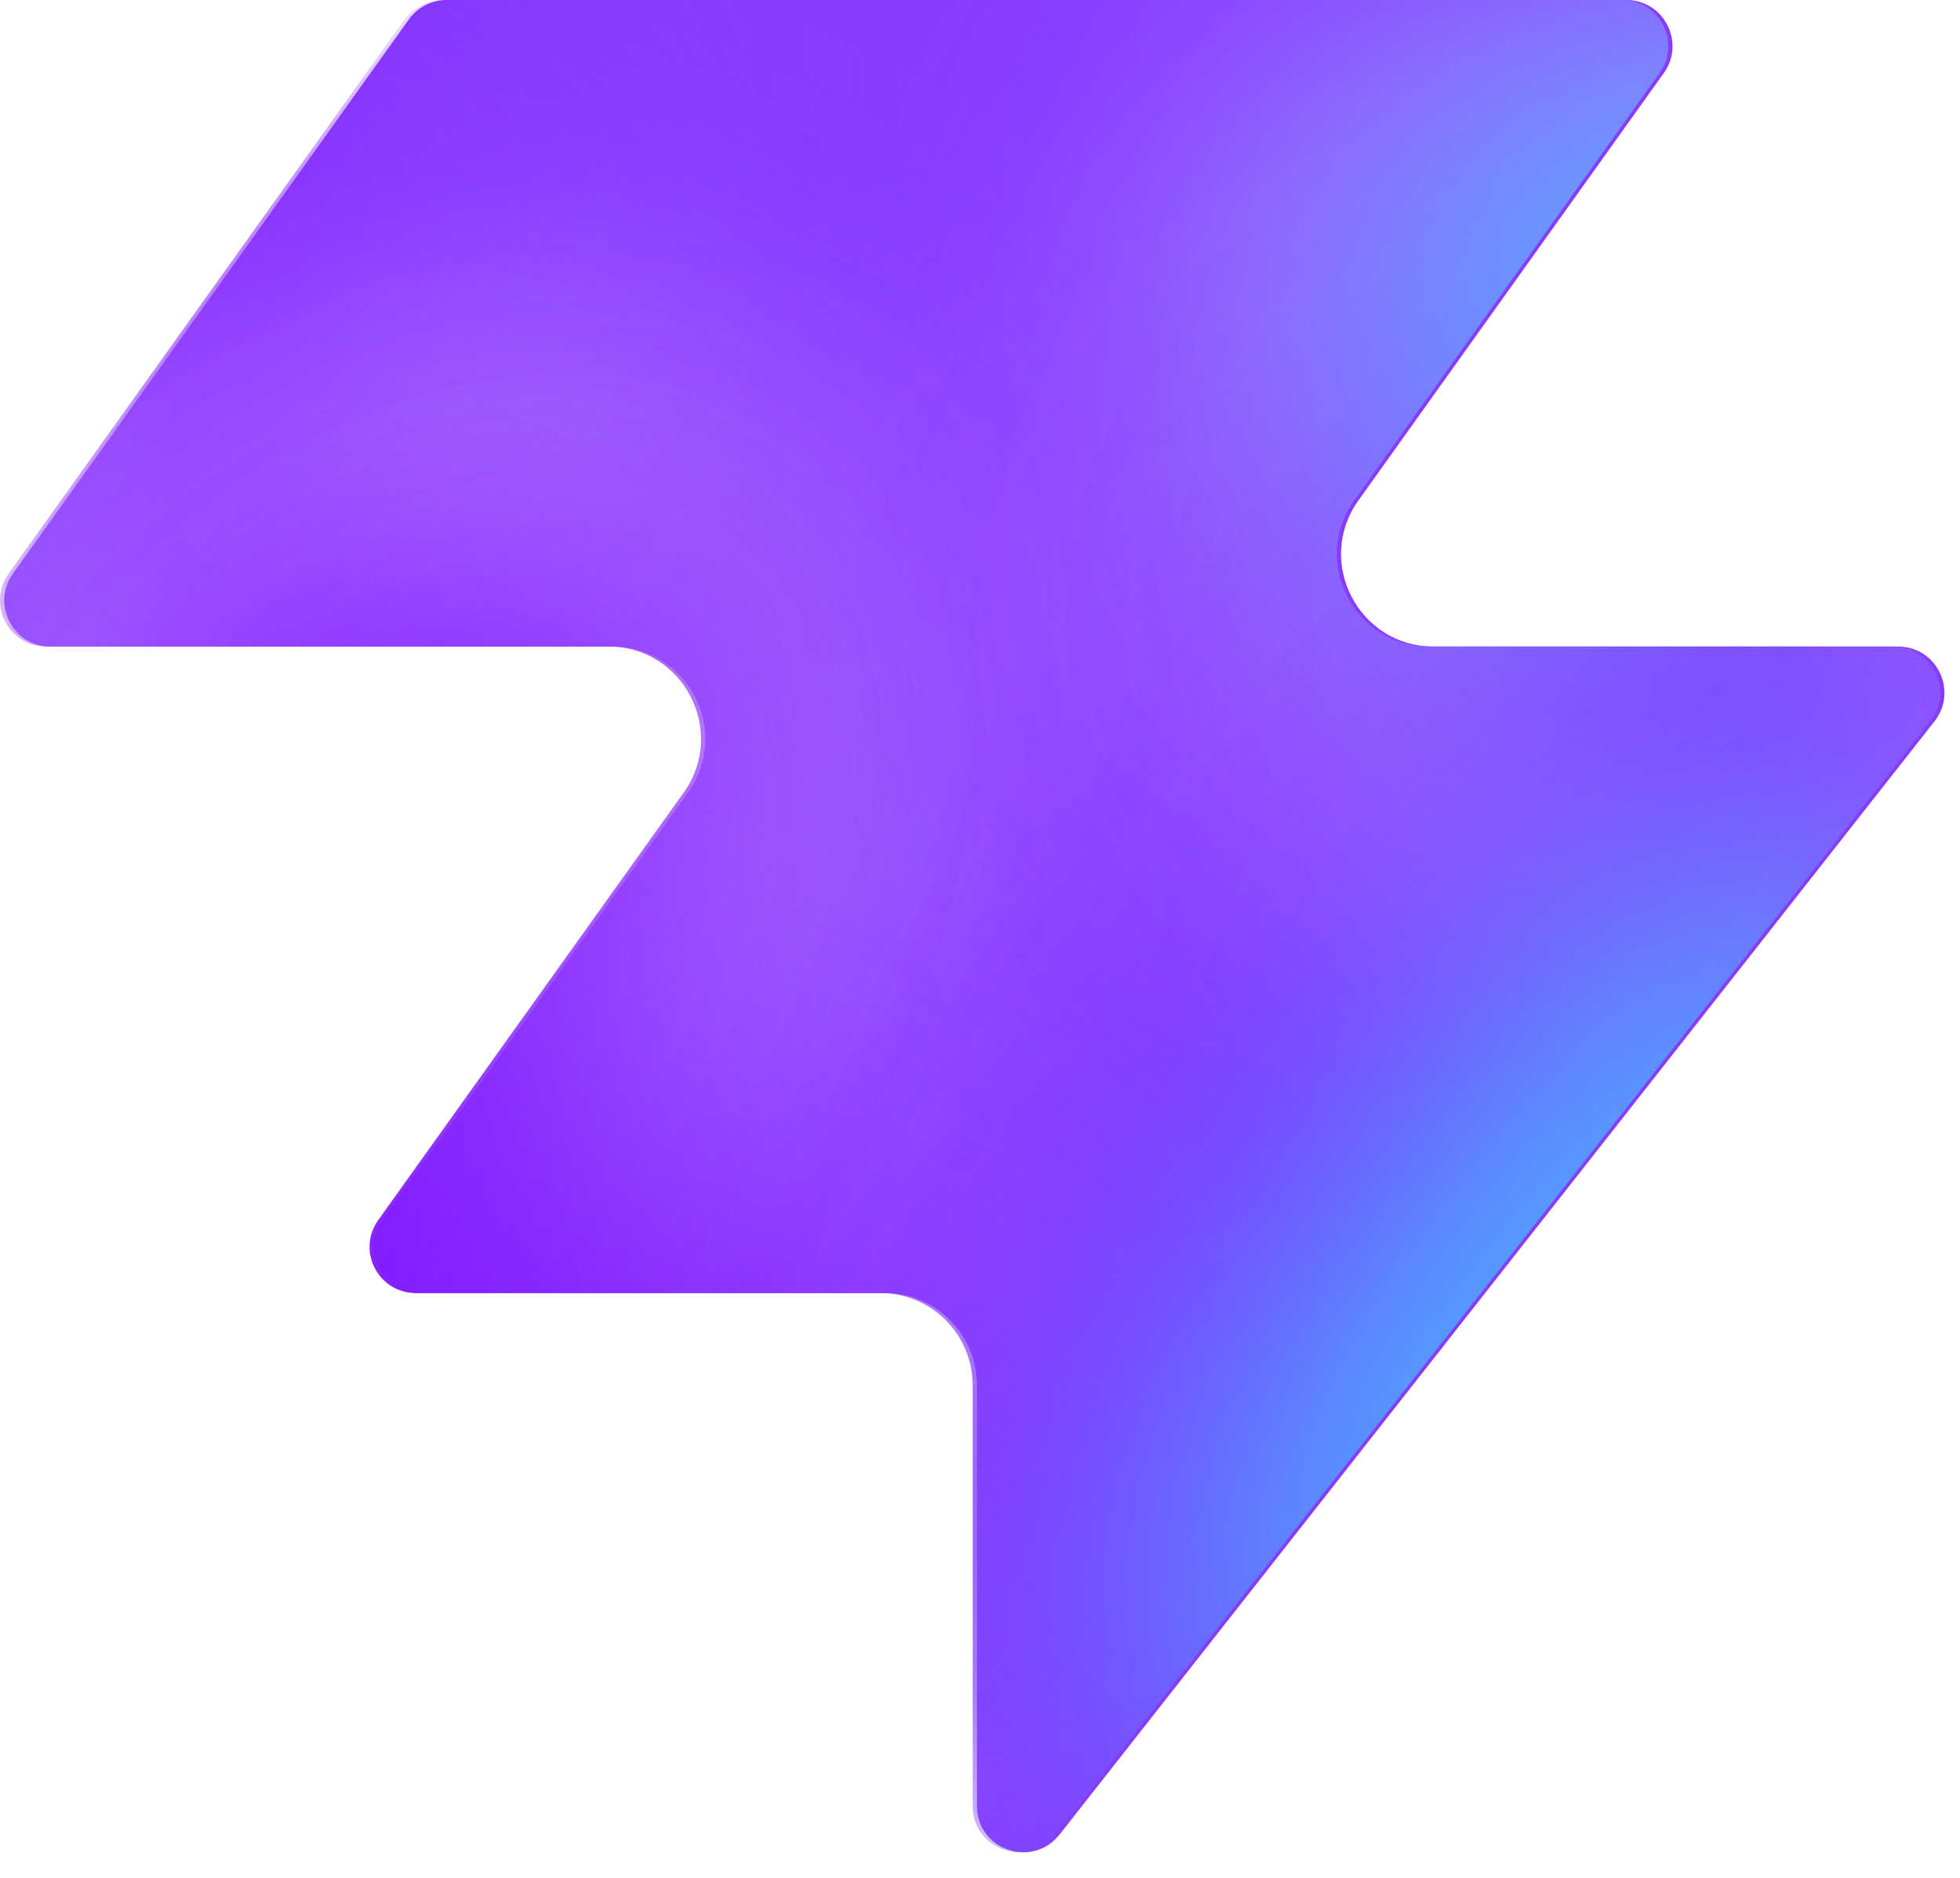
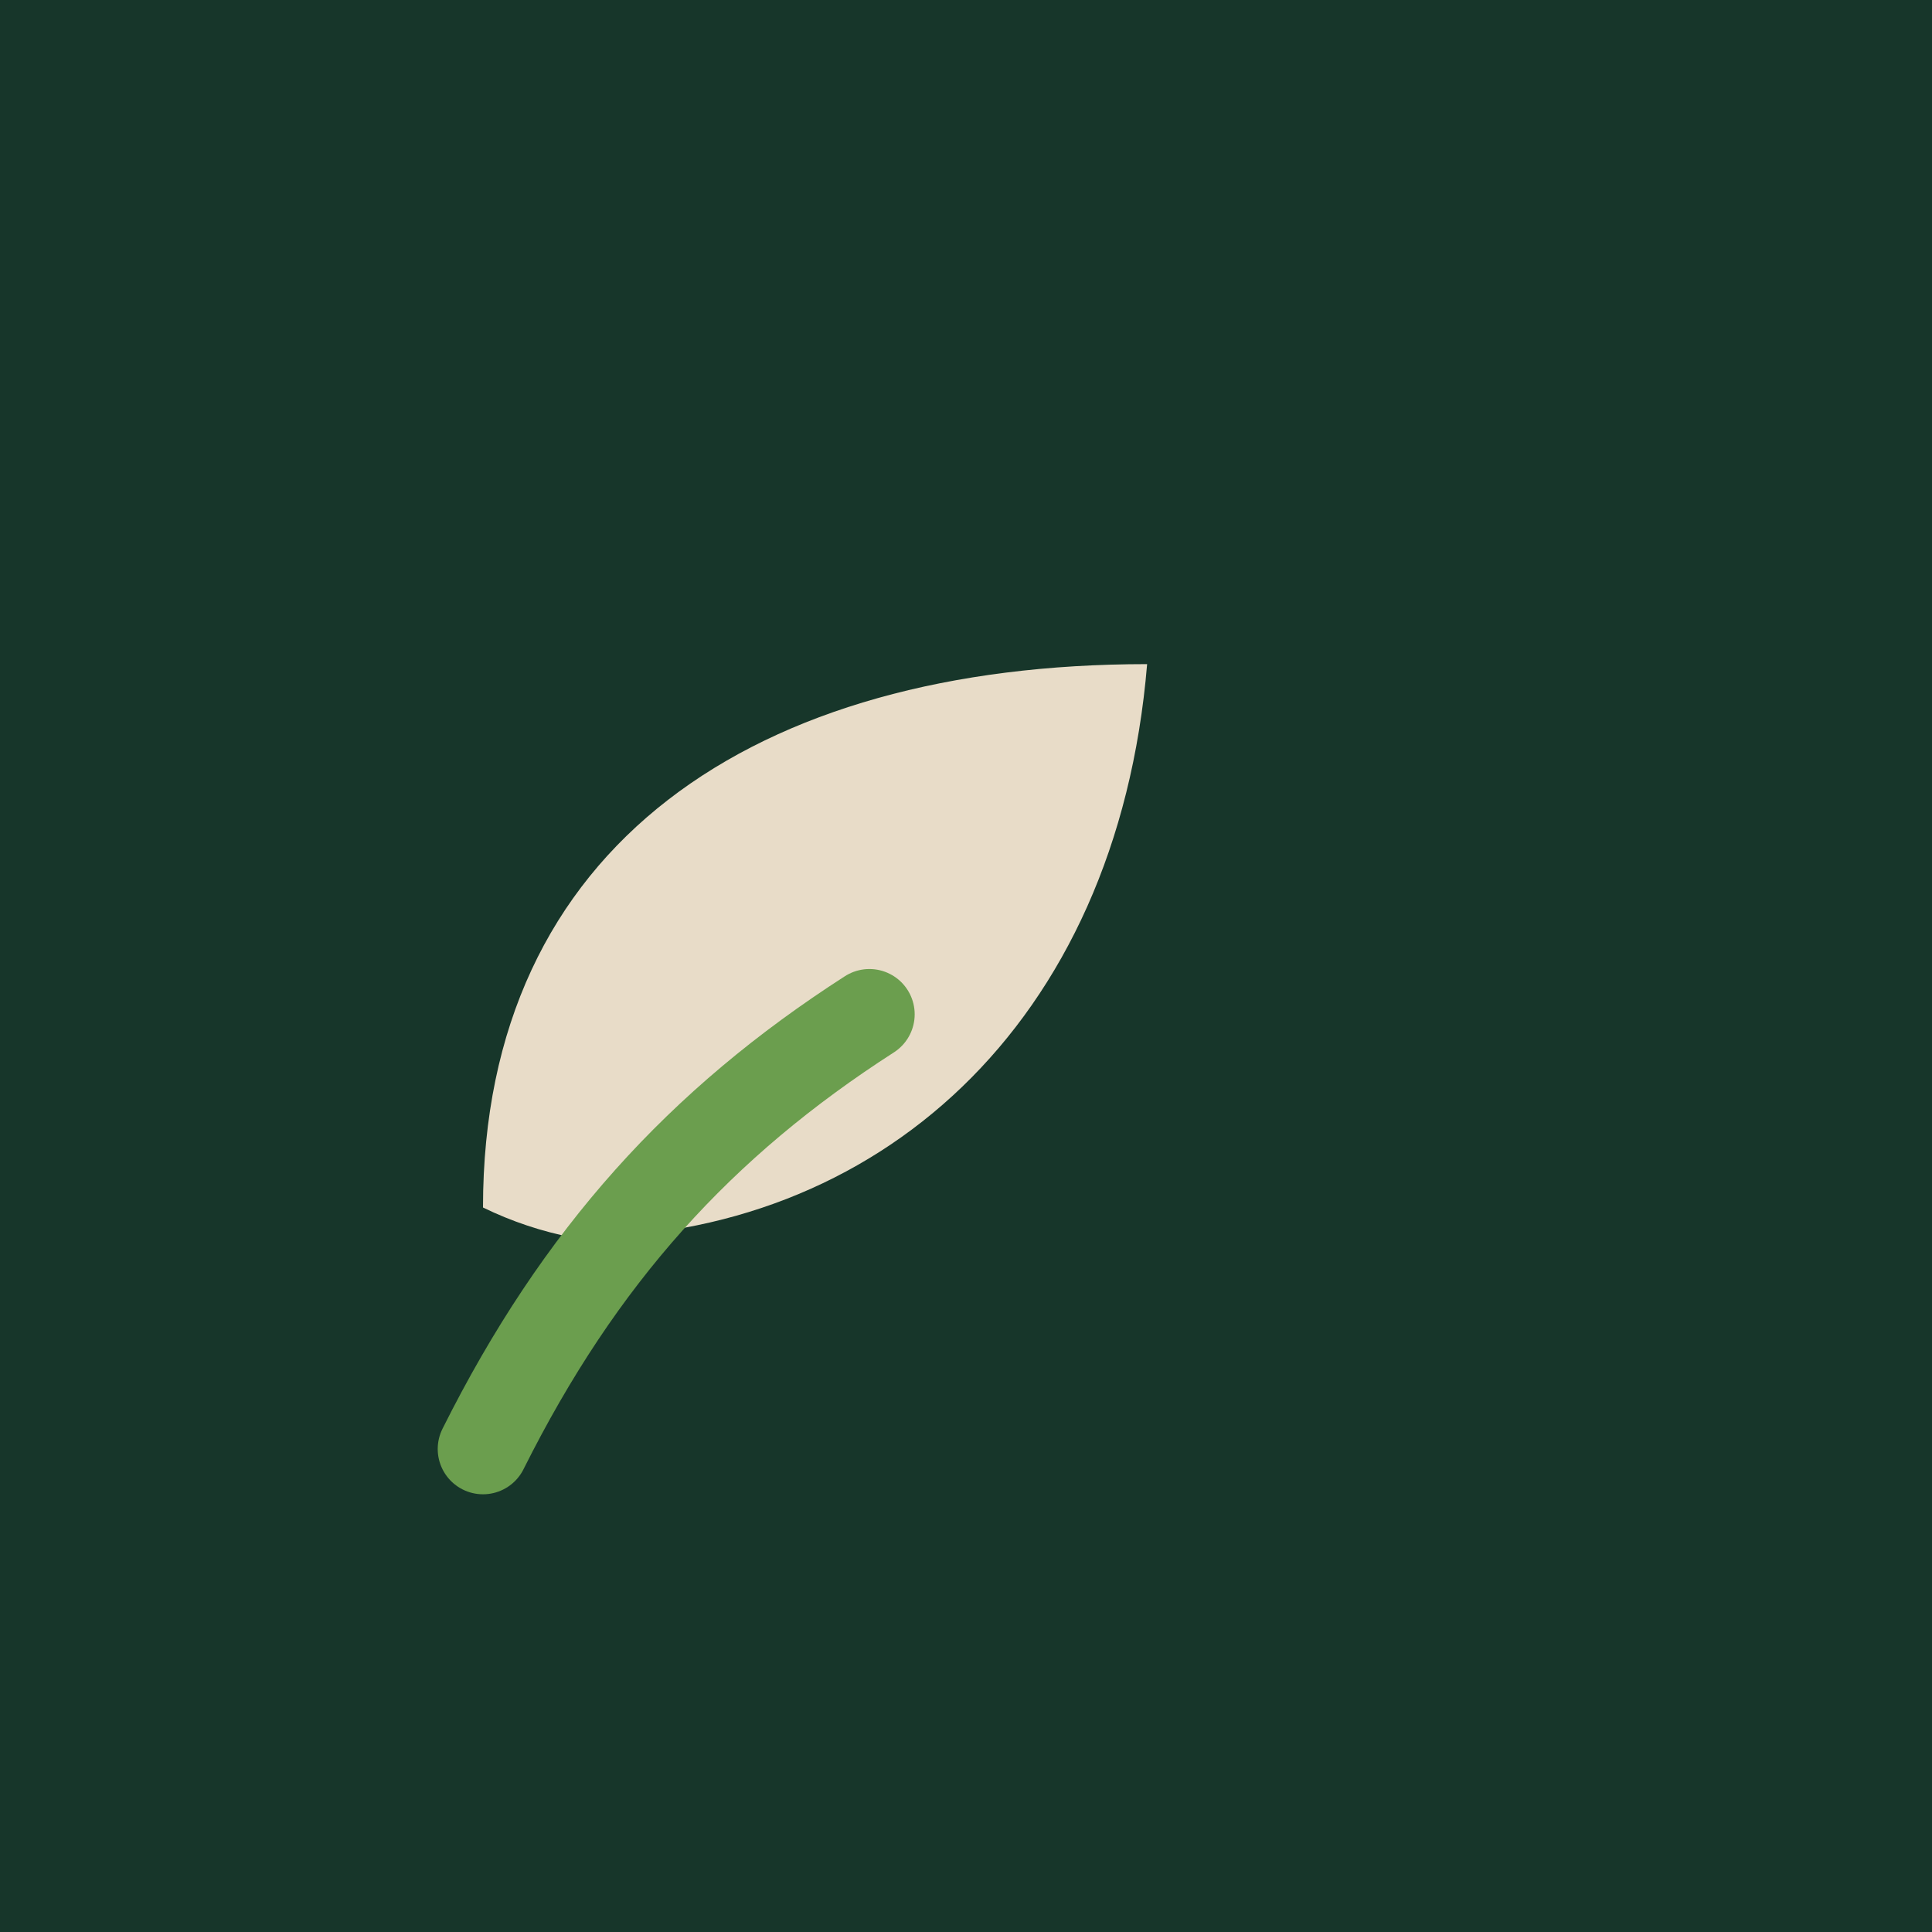
- <svg xmlns="http://www.w3.org/2000/svg" width="48" height="46" fill="none" viewBox="0 0 48 46">
-   <path fill="#863bff" d="M25.946 44.938c-.664.845-2.021.375-2.021-.698V33.937a2.26 2.26 0 0 0-2.262-2.262H10.287c-.92 0-1.456-1.04-.92-1.788l7.48-10.471c1.07-1.497 0-3.578-1.842-3.578H1.237c-.92 0-1.456-1.04-.92-1.788L10.013.474c.214-.297.556-.474.92-.474h28.894c.92 0 1.456 1.04.92 1.788l-7.48 10.471c-1.07 1.498 0 3.579 1.842 3.579h11.377c.943 0 1.473 1.088.89 1.83L25.947 44.94z" style="fill:#863bff;fill:color(display-p3 .525 .23 1);fill-opacity:1" />
-   <mask id="a" width="48" height="46" x="0" y="0" maskUnits="userSpaceOnUse" style="mask-type:alpha">
-     <path fill="#000" d="M25.842 44.938c-.664.844-2.021.375-2.021-.698V33.937a2.26 2.26 0 0 0-2.262-2.262H10.183c-.92 0-1.456-1.04-.92-1.788l7.48-10.471c1.07-1.498 0-3.579-1.842-3.579H1.133c-.92 0-1.456-1.04-.92-1.787L9.91.473c.214-.297.556-.474.92-.474h28.894c.92 0 1.456 1.04.92 1.788l-7.48 10.471c-1.07 1.498 0 3.578 1.842 3.578h11.377c.943 0 1.473 1.088.89 1.832L25.843 44.94z" style="fill:#000;fill-opacity:1" />
-   </mask>
-   <g mask="url(#a)">
-     <g filter="url(#b)">
-       <ellipse cx="5.508" cy="14.704" fill="#ede6ff" rx="5.508" ry="14.704" style="fill:#ede6ff;fill:color(display-p3 .927 .903 1);fill-opacity:1" transform="matrix(.00324 1 1 -.00324 -4.47 31.516)" />
-     </g>
-     <g filter="url(#c)">
-       <ellipse cx="10.399" cy="29.851" fill="#ede6ff" rx="10.399" ry="29.851" style="fill:#ede6ff;fill:color(display-p3 .927 .903 1);fill-opacity:1" transform="matrix(.00324 1 1 -.00324 -39.328 7.883)" />
-     </g>
-     <g filter="url(#d)">
-       <ellipse cx="5.508" cy="30.487" fill="#7e14ff" rx="5.508" ry="30.487" style="fill:#7e14ff;fill:color(display-p3 .492 .077 1);fill-opacity:1" transform="rotate(89.814 -25.913 -14.639)scale(1 -1)" />
-     </g>
-     <g filter="url(#e)">
-       <ellipse cx="5.508" cy="30.599" fill="#7e14ff" rx="5.508" ry="30.599" style="fill:#7e14ff;fill:color(display-p3 .492 .077 1);fill-opacity:1" transform="rotate(89.814 -32.644 -3.334)scale(1 -1)" />
-     </g>
-     <g filter="url(#f)">
-       <ellipse cx="5.508" cy="30.599" fill="#7e14ff" rx="5.508" ry="30.599" style="fill:#7e14ff;fill:color(display-p3 .492 .077 1);fill-opacity:1" transform="matrix(.00324 1 1 -.00324 -34.34 30.47)" />
-     </g>
-     <g filter="url(#g)">
-       <ellipse cx="14.072" cy="22.078" fill="#ede6ff" rx="14.072" ry="22.078" style="fill:#ede6ff;fill:color(display-p3 .927 .903 1);fill-opacity:1" transform="rotate(93.35 24.506 48.493)scale(-1 1)" />
-     </g>
-     <g filter="url(#h)">
-       <ellipse cx="3.47" cy="21.501" fill="#7e14ff" rx="3.47" ry="21.501" style="fill:#7e14ff;fill:color(display-p3 .492 .077 1);fill-opacity:1" transform="rotate(89.009 28.708 47.59)scale(-1 1)" />
-     </g>
-     <g filter="url(#i)">
-       <ellipse cx="3.47" cy="21.501" fill="#7e14ff" rx="3.47" ry="21.501" style="fill:#7e14ff;fill:color(display-p3 .492 .077 1);fill-opacity:1" transform="rotate(89.009 28.708 47.59)scale(-1 1)" />
-     </g>
-     <g filter="url(#j)">
-       <ellipse cx=".387" cy="8.972" fill="#7e14ff" rx="4.407" ry="29.108" style="fill:#7e14ff;fill:color(display-p3 .492 .077 1);fill-opacity:1" transform="rotate(39.51 .387 8.972)" />
-     </g>
-     <g filter="url(#k)">
-       <ellipse cx="47.523" cy="-6.092" fill="#7e14ff" rx="4.407" ry="29.108" style="fill:#7e14ff;fill:color(display-p3 .492 .077 1);fill-opacity:1" transform="rotate(37.892 47.523 -6.092)" />
-     </g>
-     <g filter="url(#l)">
-       <ellipse cx="41.412" cy="6.333" fill="#47bfff" rx="5.971" ry="9.665" style="fill:#47bfff;fill:color(display-p3 .28 .748 1);fill-opacity:1" transform="rotate(37.892 41.412 6.333)" />
-     </g>
-     <g filter="url(#m)">
-       <ellipse cx="-1.879" cy="38.332" fill="#7e14ff" rx="4.407" ry="29.108" style="fill:#7e14ff;fill:color(display-p3 .492 .077 1);fill-opacity:1" transform="rotate(37.892 -1.88 38.332)" />
-     </g>
-     <g filter="url(#n)">
-       <ellipse cx="-1.879" cy="38.332" fill="#7e14ff" rx="4.407" ry="29.108" style="fill:#7e14ff;fill:color(display-p3 .492 .077 1);fill-opacity:1" transform="rotate(37.892 -1.88 38.332)" />
-     </g>
-     <g filter="url(#o)">
-       <ellipse cx="35.651" cy="29.907" fill="#7e14ff" rx="4.407" ry="29.108" style="fill:#7e14ff;fill:color(display-p3 .492 .077 1);fill-opacity:1" transform="rotate(37.892 35.651 29.907)" />
-     </g>
-     <g filter="url(#p)">
-       <ellipse cx="38.418" cy="32.4" fill="#47bfff" rx="5.971" ry="15.297" style="fill:#47bfff;fill:color(display-p3 .28 .748 1);fill-opacity:1" transform="rotate(37.892 38.418 32.4)" />
-     </g>
-   </g>
-   <defs>
-     <filter id="b" width="60.045" height="41.654" x="-19.77" y="16.149" color-interpolation-filters="sRGB" filterUnits="userSpaceOnUse">
-       <feFlood flood-opacity="0" result="BackgroundImageFix" />
-       <feBlend in="SourceGraphic" in2="BackgroundImageFix" result="shape" />
-       <feGaussianBlur result="effect1_foregroundBlur_2002_17158" stdDeviation="7.659" />
-     </filter>
-     <filter id="c" width="90.34" height="51.437" x="-54.613" y="-7.533" color-interpolation-filters="sRGB" filterUnits="userSpaceOnUse">
-       <feFlood flood-opacity="0" result="BackgroundImageFix" />
-       <feBlend in="SourceGraphic" in2="BackgroundImageFix" result="shape" />
-       <feGaussianBlur result="effect1_foregroundBlur_2002_17158" stdDeviation="7.659" />
-     </filter>
-     <filter id="d" width="79.355" height="29.4" x="-49.64" y="2.03" color-interpolation-filters="sRGB" filterUnits="userSpaceOnUse">
-       <feFlood flood-opacity="0" result="BackgroundImageFix" />
-       <feBlend in="SourceGraphic" in2="BackgroundImageFix" result="shape" />
-       <feGaussianBlur result="effect1_foregroundBlur_2002_17158" stdDeviation="4.596" />
-     </filter>
-     <filter id="e" width="79.579" height="29.4" x="-45.045" y="20.029" color-interpolation-filters="sRGB" filterUnits="userSpaceOnUse">
-       <feFlood flood-opacity="0" result="BackgroundImageFix" />
-       <feBlend in="SourceGraphic" in2="BackgroundImageFix" result="shape" />
-       <feGaussianBlur result="effect1_foregroundBlur_2002_17158" stdDeviation="4.596" />
-     </filter>
-     <filter id="f" width="79.579" height="29.4" x="-43.513" y="21.178" color-interpolation-filters="sRGB" filterUnits="userSpaceOnUse">
-       <feFlood flood-opacity="0" result="BackgroundImageFix" />
-       <feBlend in="SourceGraphic" in2="BackgroundImageFix" result="shape" />
-       <feGaussianBlur result="effect1_foregroundBlur_2002_17158" stdDeviation="4.596" />
-     </filter>
-     <filter id="g" width="74.749" height="58.852" x="15.756" y="-17.901" color-interpolation-filters="sRGB" filterUnits="userSpaceOnUse">
-       <feFlood flood-opacity="0" result="BackgroundImageFix" />
-       <feBlend in="SourceGraphic" in2="BackgroundImageFix" result="shape" />
-       <feGaussianBlur result="effect1_foregroundBlur_2002_17158" stdDeviation="7.659" />
-     </filter>
-     <filter id="h" width="61.377" height="25.362" x="23.548" y="2.284" color-interpolation-filters="sRGB" filterUnits="userSpaceOnUse">
-       <feFlood flood-opacity="0" result="BackgroundImageFix" />
-       <feBlend in="SourceGraphic" in2="BackgroundImageFix" result="shape" />
-       <feGaussianBlur result="effect1_foregroundBlur_2002_17158" stdDeviation="4.596" />
-     </filter>
-     <filter id="i" width="61.377" height="25.362" x="23.548" y="2.284" color-interpolation-filters="sRGB" filterUnits="userSpaceOnUse">
-       <feFlood flood-opacity="0" result="BackgroundImageFix" />
-       <feBlend in="SourceGraphic" in2="BackgroundImageFix" result="shape" />
-       <feGaussianBlur result="effect1_foregroundBlur_2002_17158" stdDeviation="4.596" />
-     </filter>
-     <filter id="j" width="56.045" height="63.649" x="-27.636" y="-22.853" color-interpolation-filters="sRGB" filterUnits="userSpaceOnUse">
-       <feFlood flood-opacity="0" result="BackgroundImageFix" />
-       <feBlend in="SourceGraphic" in2="BackgroundImageFix" result="shape" />
-       <feGaussianBlur result="effect1_foregroundBlur_2002_17158" stdDeviation="4.596" />
-     </filter>
-     <filter id="k" width="54.814" height="64.646" x="20.116" y="-38.415" color-interpolation-filters="sRGB" filterUnits="userSpaceOnUse">
-       <feFlood flood-opacity="0" result="BackgroundImageFix" />
-       <feBlend in="SourceGraphic" in2="BackgroundImageFix" result="shape" />
-       <feGaussianBlur result="effect1_foregroundBlur_2002_17158" stdDeviation="4.596" />
-     </filter>
-     <filter id="l" width="33.541" height="35.313" x="24.641" y="-11.323" color-interpolation-filters="sRGB" filterUnits="userSpaceOnUse">
-       <feFlood flood-opacity="0" result="BackgroundImageFix" />
-       <feBlend in="SourceGraphic" in2="BackgroundImageFix" result="shape" />
-       <feGaussianBlur result="effect1_foregroundBlur_2002_17158" stdDeviation="4.596" />
-     </filter>
-     <filter id="m" width="54.814" height="64.646" x="-29.286" y="6.009" color-interpolation-filters="sRGB" filterUnits="userSpaceOnUse">
-       <feFlood flood-opacity="0" result="BackgroundImageFix" />
-       <feBlend in="SourceGraphic" in2="BackgroundImageFix" result="shape" />
-       <feGaussianBlur result="effect1_foregroundBlur_2002_17158" stdDeviation="4.596" />
-     </filter>
-     <filter id="n" width="54.814" height="64.646" x="-29.286" y="6.009" color-interpolation-filters="sRGB" filterUnits="userSpaceOnUse">
-       <feFlood flood-opacity="0" result="BackgroundImageFix" />
-       <feBlend in="SourceGraphic" in2="BackgroundImageFix" result="shape" />
-       <feGaussianBlur result="effect1_foregroundBlur_2002_17158" stdDeviation="4.596" />
-     </filter>
-     <filter id="o" width="54.814" height="64.646" x="8.244" y="-2.416" color-interpolation-filters="sRGB" filterUnits="userSpaceOnUse">
-       <feFlood flood-opacity="0" result="BackgroundImageFix" />
-       <feBlend in="SourceGraphic" in2="BackgroundImageFix" result="shape" />
-       <feGaussianBlur result="effect1_foregroundBlur_2002_17158" stdDeviation="4.596" />
-     </filter>
-     <filter id="p" width="39.409" height="43.623" x="18.713" y="10.588" color-interpolation-filters="sRGB" filterUnits="userSpaceOnUse">
-       <feFlood flood-opacity="0" result="BackgroundImageFix" />
-       <feBlend in="SourceGraphic" in2="BackgroundImageFix" result="shape" />
-       <feGaussianBlur result="effect1_foregroundBlur_2002_17158" stdDeviation="4.596" />
-     </filter>
-   </defs>
+ <svg xmlns="http://www.w3.org/2000/svg" viewBox="0 0 32 32">
+   <rect width="32" height="32" fill="#17362A" />
+   <path d="M8 20c0-6 4.5-9 11-9-0.5 6-4.5 9.5-9.5 9.5A6 6 0 0 1 8 20Z" fill="#E8DCC8" />
+   <path d="M8 24c1.6-3.2 3.6-5.4 6.4-7.2" stroke="#6B9E4E" stroke-width="1.5" fill="none" stroke-linecap="round" />
</svg>
